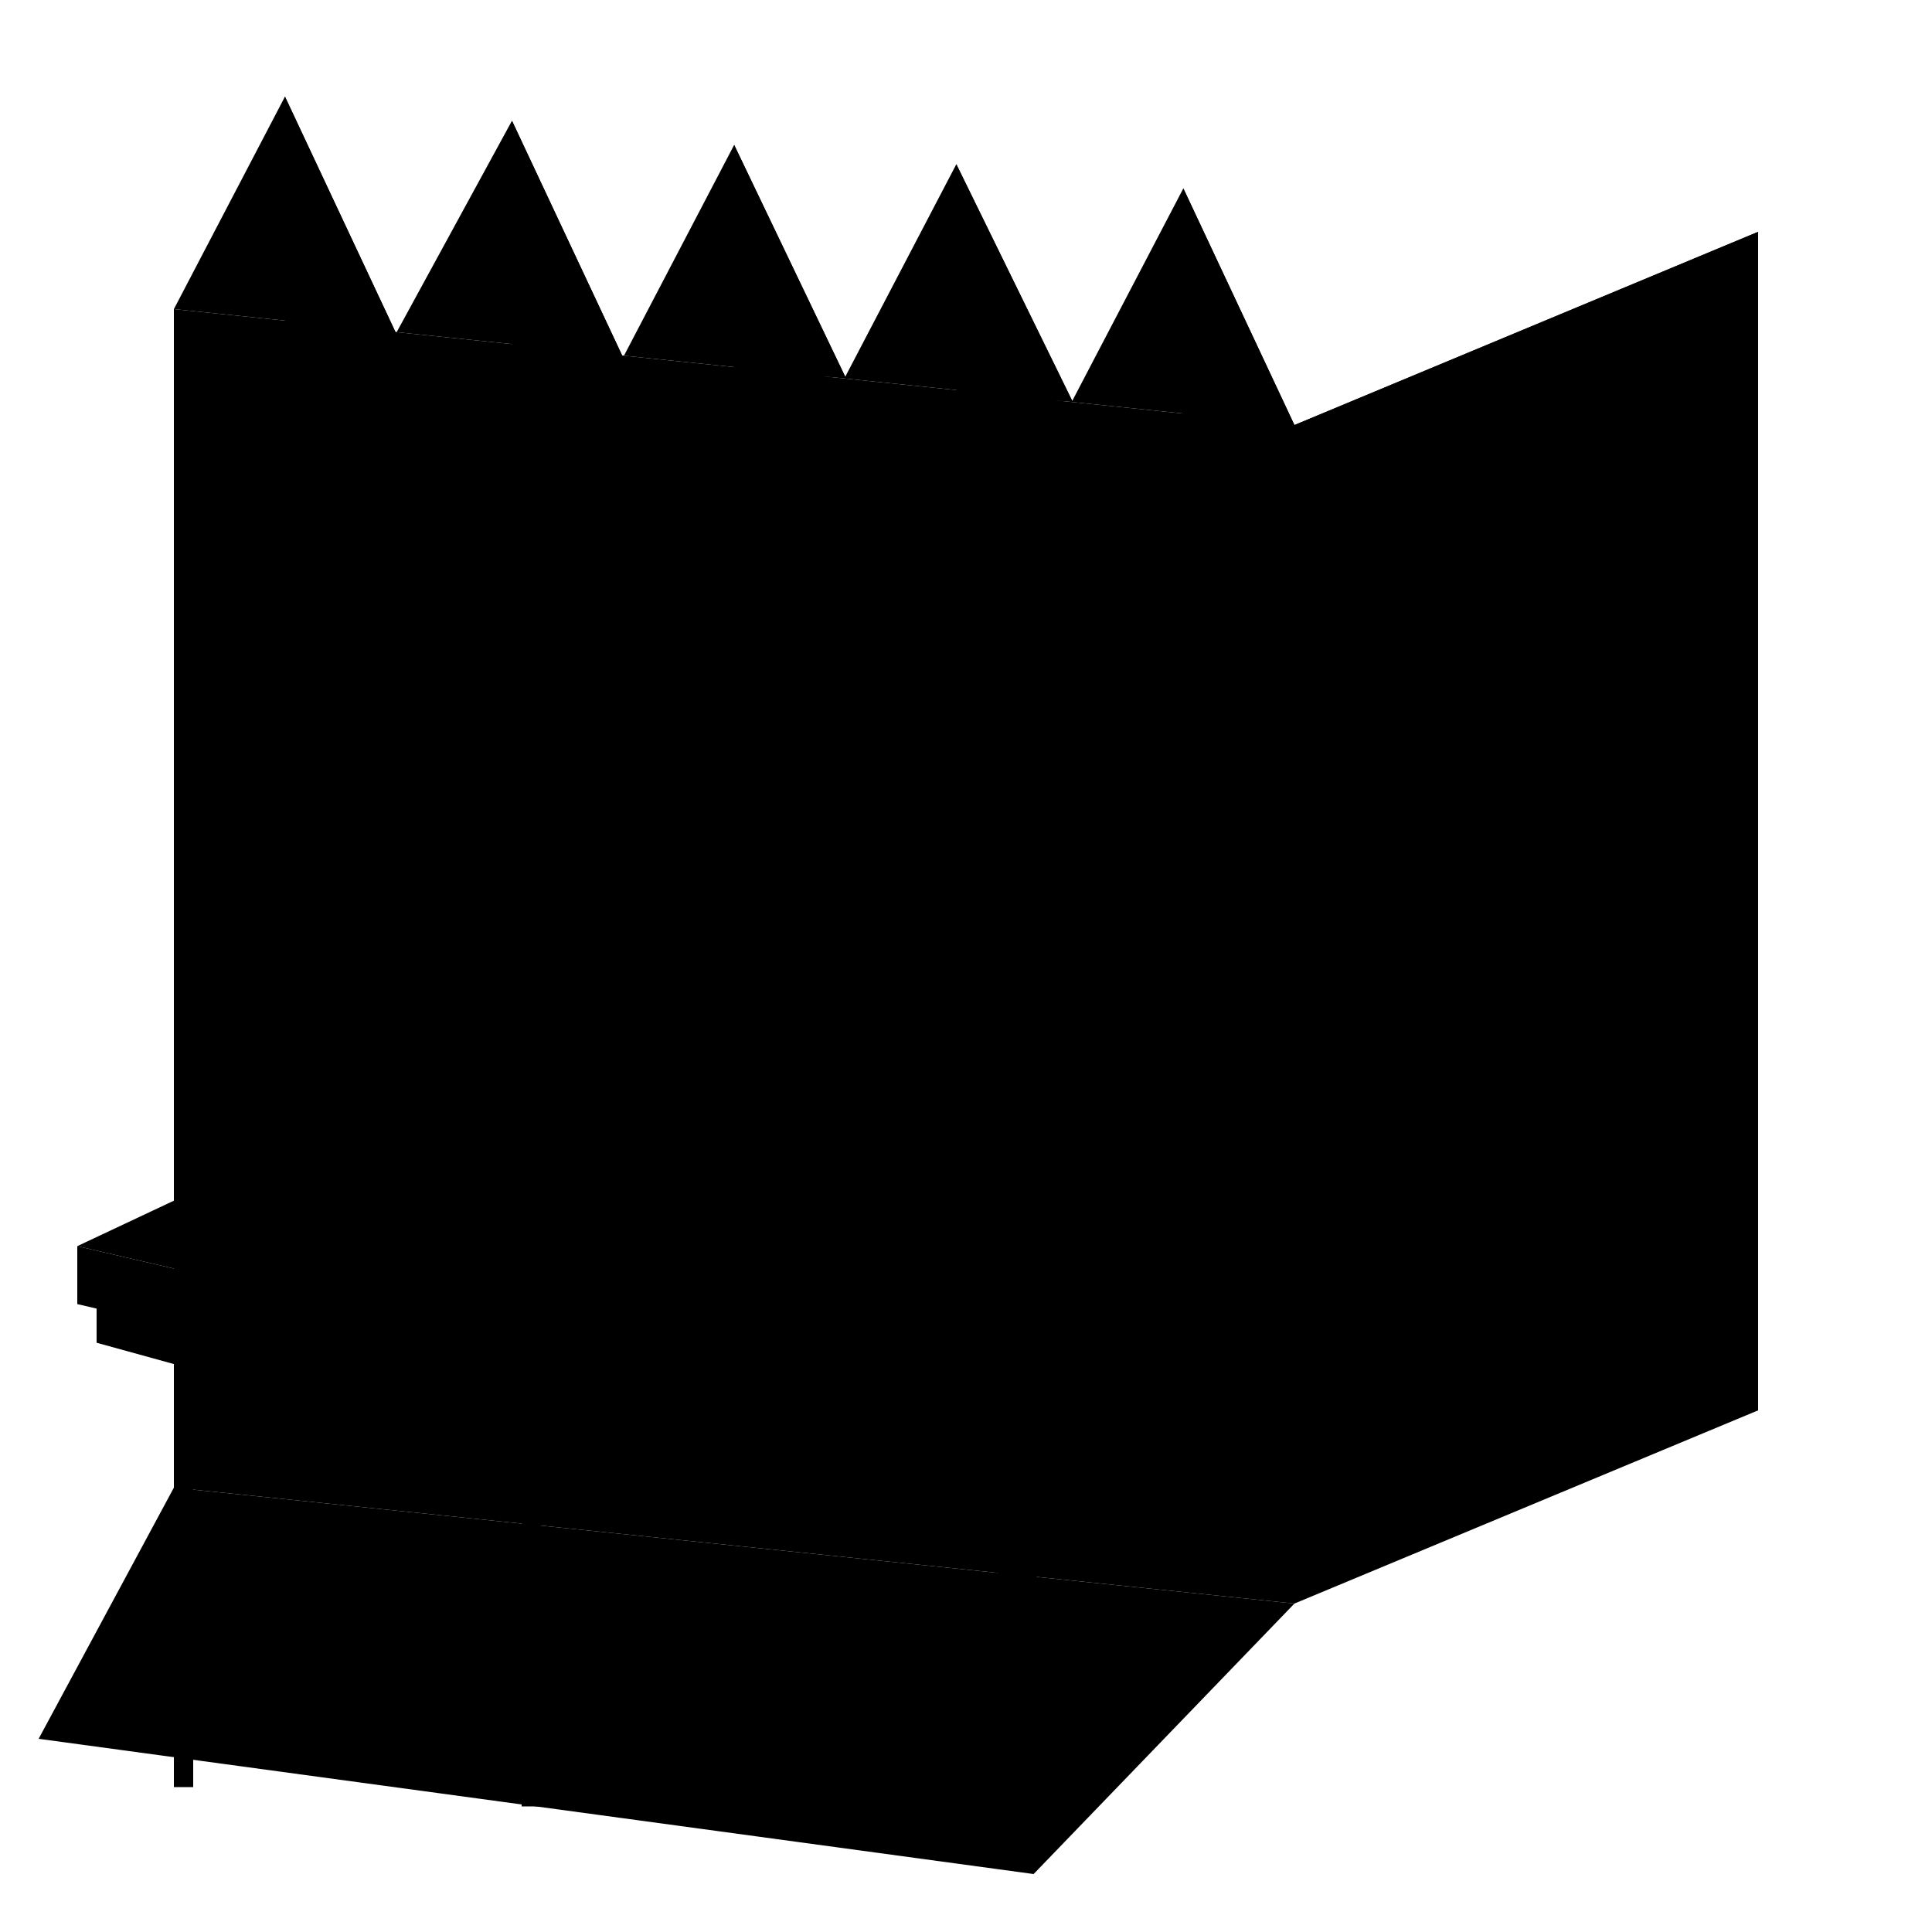
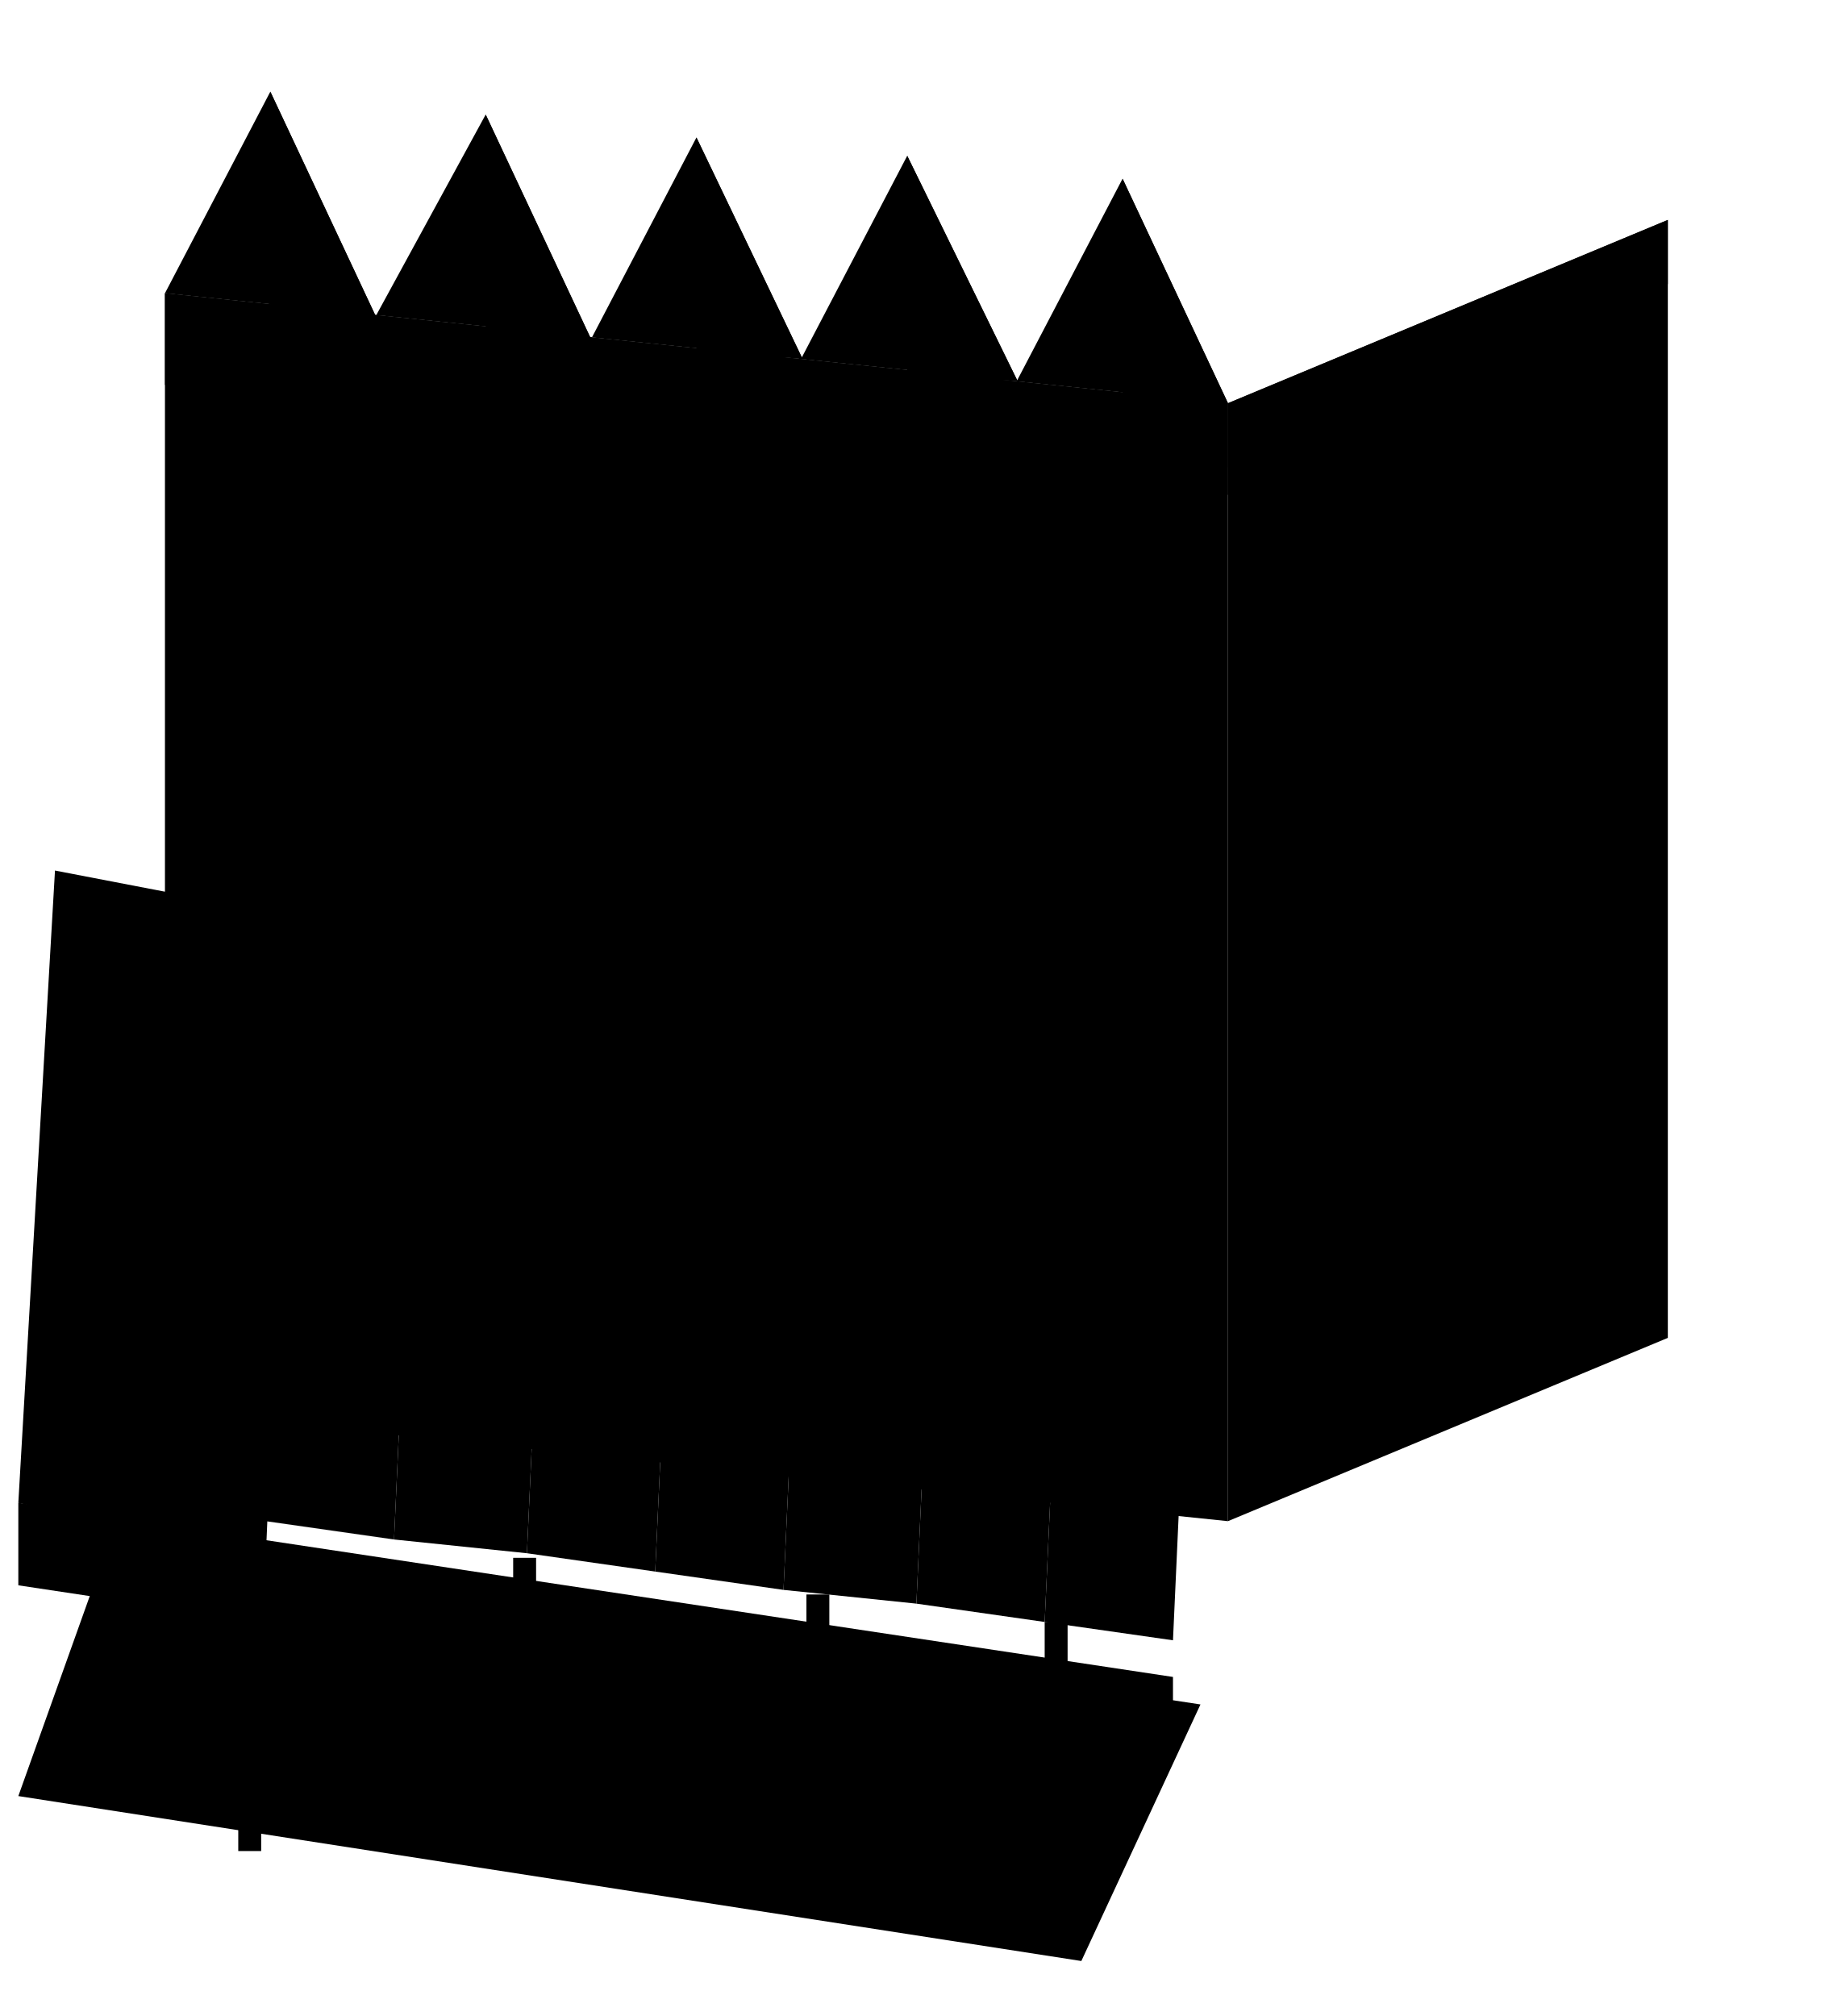
- <svg xmlns="http://www.w3.org/2000/svg" width="400" height="400" viewBox="0 0 400 400">
+ <svg xmlns="http://www.w3.org/2000/svg" width="400" height="440" viewBox="0 0 400 440">
  <polygon points="268,88 364,48 364,292 268,332" fill="{{wallShade}}" />
  <polygon points="36,64 36,308 268,332 268,88" fill="{{wall}}" />
  <polygon points="36,64 59,20 82,69 106,25 129,74 152,30 175,78 198,34 222,83 245,39 268,88" fill="{{roof}}" />
+   <polygon points="36,64 268,88 268,108 36,84" fill="{{roof}}" />
  <polygon points="59,20 82,69 59,69" fill="{{roofShade}}" />
  <polygon points="106,25 129,74 106,74" fill="{{roofShade}}" />
  <polygon points="152,30 175,78 152,78" fill="{{roofShade}}" />
  <polygon points="198,34 222,83 198,83" fill="{{roofShade}}" />
  <polygon points="245,39 268,88 245,88" fill="{{roofShade}}" />
  <polygon points="268,88 364,48 364,62 268,102" fill="{{roofShade}}" />
  <polygon points="286,124 316,112 312,136" fill="{{roof}}" />
  <polygon points="316,112 352,124 322,140" fill="{{roof}}" />
  <polygon points="308,124 330,134 316,160" fill="{{roof}}" />
  <polygon points="310,148 298,174 320,156" fill="{{roof}}" />
  <polygon points="318,146 336,172 324,154" fill="{{roof}}" />
  <polygon points="346,120 362,128 348,132" fill="{{beak}}" />
-   <polygon points="36,308 268,332 214,388 8,360" fill="{{trim}}" />
-   <polygon points="16,258 214,304 248,288 50,242" fill="{{awning}}" />
-   <polygon points="16,258 214,304 214,316 16,270" fill="{{stripe}}" />
-   <polygon points="20,262 78,278 78,294 20,278" fill="{{stripe}}" />
-   <polygon points="96,280 154,296 154,312 96,296" fill="{{stripe}}" />
-   <polygon points="168,298 220,314 214,328 162,312" fill="{{stripe}}" />
-   <rect x="36" y="292" width="4" height="78" fill="{{post}}" />
-   <rect x="108" y="310" width="4" height="64" fill="{{post}}" />
-   <rect x="176" y="326" width="4" height="52" fill="{{post}}" />
-   <polygon points="188,168 236,182 236,236 188,222" fill="{{glass}}" />
+   <polygon points="24,336 262,372 236,428 4,392" fill="{{trim}}" />
+   <polygon points="12,190 64,200 58,340 4,328" fill="{{stripe}}" />
+   <polygon points="64,200 92,204 86,336 58,332" fill="{{stripe}}" />
+   <polygon points="92,204 121,207 115,339 86,336" fill="{{awning}}" />
+   <polygon points="121,207 149,211 143,343 115,339" fill="{{stripe}}" />
+   <polygon points="149,211 177,215 171,347 143,343" fill="{{awning}}" />
+   <polygon points="177,215 206,218 200,350 171,347" fill="{{stripe}}" />
+   <polygon points="206,218 234,222 228,354 200,350" fill="{{awning}}" />
+   <polygon points="234,222 262,226 256,358 228,354" fill="{{stripe}}" />
+   <polygon points="4,328 256,366 256,384 4,346" fill="{{stripe}}" />
+   <rect x="52" y="332" width="5" height="72" fill="{{post}}" />
+   <rect x="112" y="340" width="5" height="68" fill="{{post}}" />
+   <rect x="176" y="348" width="5" height="64" fill="{{post}}" />
+   <rect x="228" y="354" width="5" height="58" fill="{{post}}" />
+   <polygon points="70,118 150,138 150,176 70,156" fill="{{glass}}" />
  <polygon points="304,188 334,200 334,268 304,256" fill="{{door}}" />
</svg>
